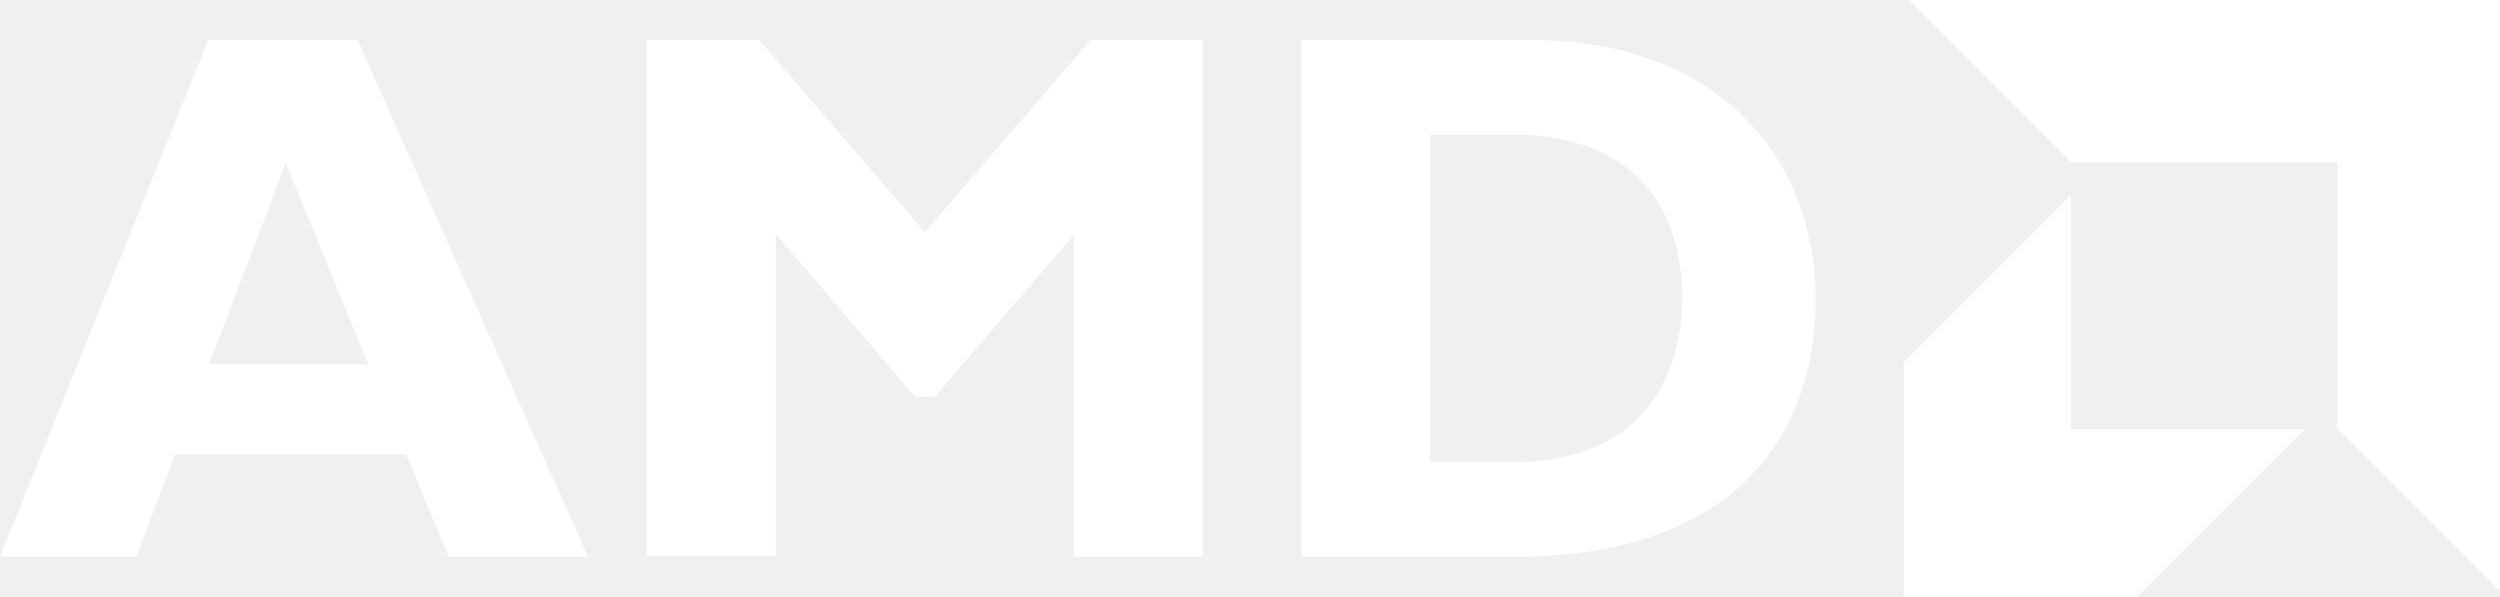
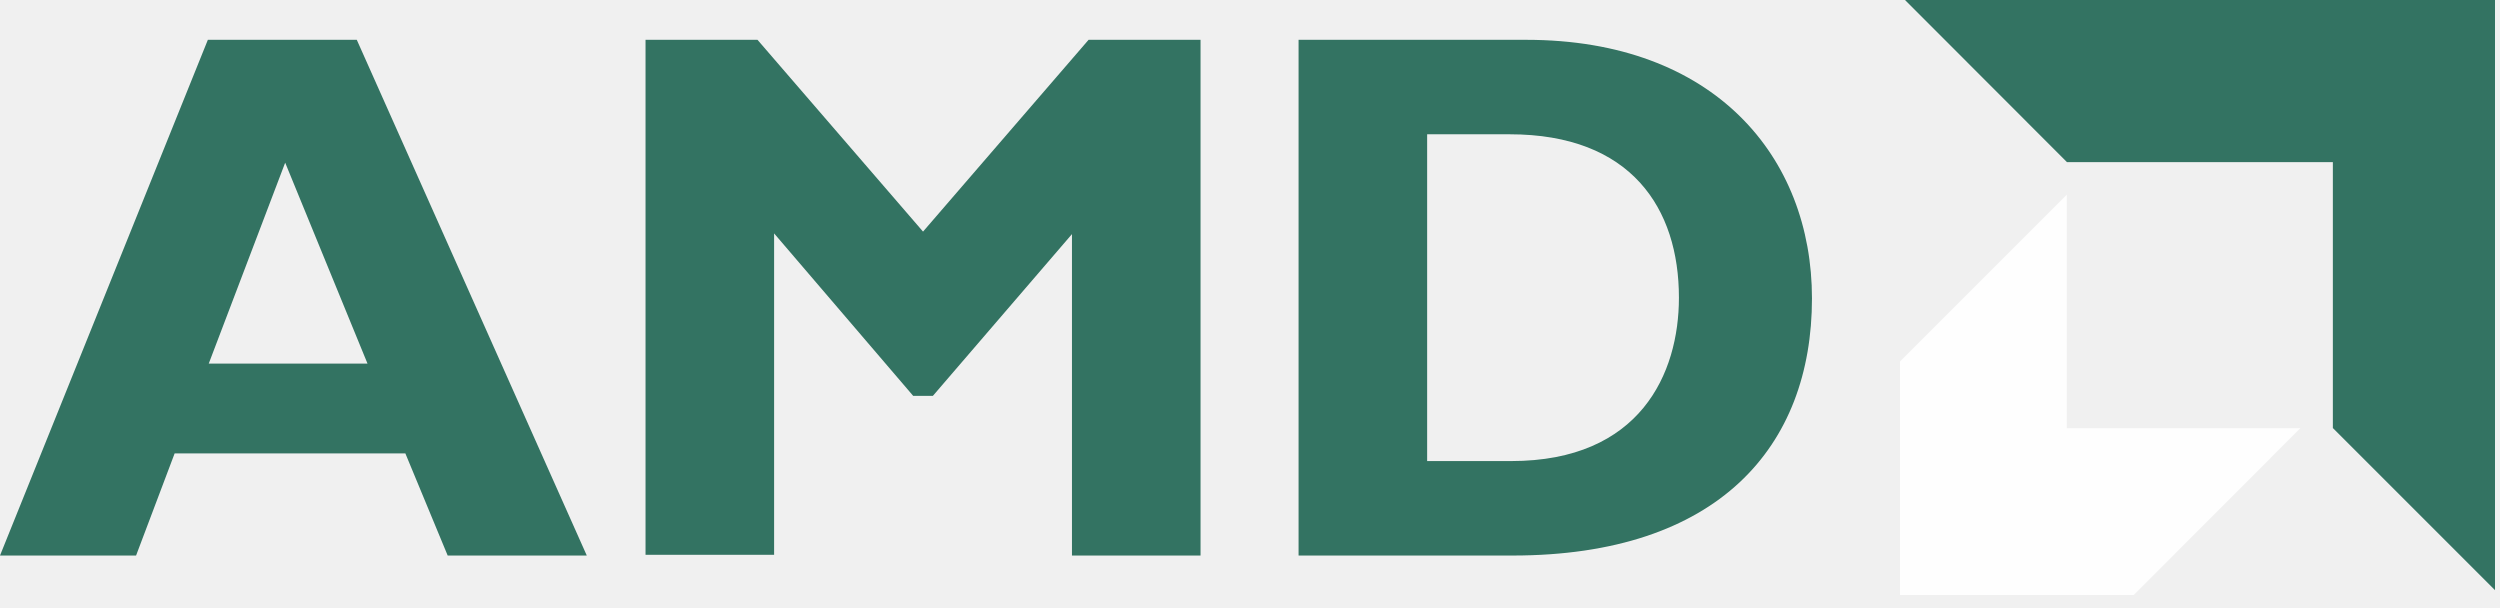
- <svg xmlns="http://www.w3.org/2000/svg" id="Layer_1" data-name="Layer 1" viewBox="0 0 139.72 33.32">
+ <svg xmlns="http://www.w3.org/2000/svg" width="140" height="34" viewBox="0 0 140 34" fill="none">
+   <g clip-path="url(#clip0_3_2)">
+     <path d="M32.86 31.11H25.07L22.7 25.39H9.78L7.62 31.11H0L11.64 2.23H19.98L32.86 31.11ZM15.97 9.11L11.69 20.36H20.58L15.97 9.11Z" fill="#1E6553" fill-opacity="0.9" />
+     <path d="M60.96 2.23H67.23V31.11H60.03V13.11L52.24 22.17H51.14L43.35 13.07V31.07H36.15V2.23H42.42L51.69 12.97L60.96 2.23Z" fill="#1E6553" fill-opacity="0.9" />
+     <path d="M85.47 2.23C96.01 2.23 101.47 8.79 101.47 16.71C101.47 25.01 96.22 31.11 84.7 31.11H72.72V2.23H85.47ZM79.92 25.82H84.62C91.86 25.82 94.02 20.91 94.02 16.67C94.02 11.67 91.35 7.52 84.54 7.52H79.92V25.82Z" fill="#1E6553" fill-opacity="0.9" />
+     <path d="M130.64 9.08H115.75L106.68 0H139.72V33.05L130.64 23.97V9.08Z" fill="#1E6553" fill-opacity="0.9" />
+     <path d="M115.74 23.98V10.9L106.4 20.24V33.33H119.48L128.82 23.98H115.74Z" fill="white" fill-opacity="0.9" />
+   </g>
  <defs>
-     <style>.cls-1{fill:#fff;}</style>
+     <clipPath id="clip0_3_2">
+       <rect width="139.72" height="33.32" fill="white" />
+     </clipPath>
  </defs>
-   <path class="cls-1" d="M33,31.14H25.21l-2.37-5.72H9.92L7.76,31.14H.14L11.78,2.26h8.34Zm-16.89-22L11.83,20.39h8.89Z" transform="translate(-0.14 -0.03)" />
-   <path class="cls-1" d="M61.1,2.26h6.27V31.14h-7.2v-18l-7.79,9.06h-1.1L43.49,13.1v18h-7.2V2.26h6.27L51.83,13Z" transform="translate(-0.14 -0.03)" />
-   <path class="cls-1" d="M85.61,2.26c10.54,0,16,6.56,16,14.48,0,8.3-5.25,14.4-16.77,14.4H72.86V2.26ZM80.06,25.85h4.7c7.24,0,9.4-4.91,9.4-9.15,0-5-2.67-9.15-9.48-9.15H80.06Z" transform="translate(-0.14 -0.03)" />
-   <polygon class="cls-1" points="130.64 9.08 115.75 9.08 106.68 0 139.72 0 139.72 33.05 130.64 23.97 130.64 9.08" />
-   <polygon class="cls-1" points="115.74 23.98 115.74 10.9 106.4 20.24 106.4 33.33 119.48 33.33 128.82 23.98 115.74 23.98" />
</svg>
